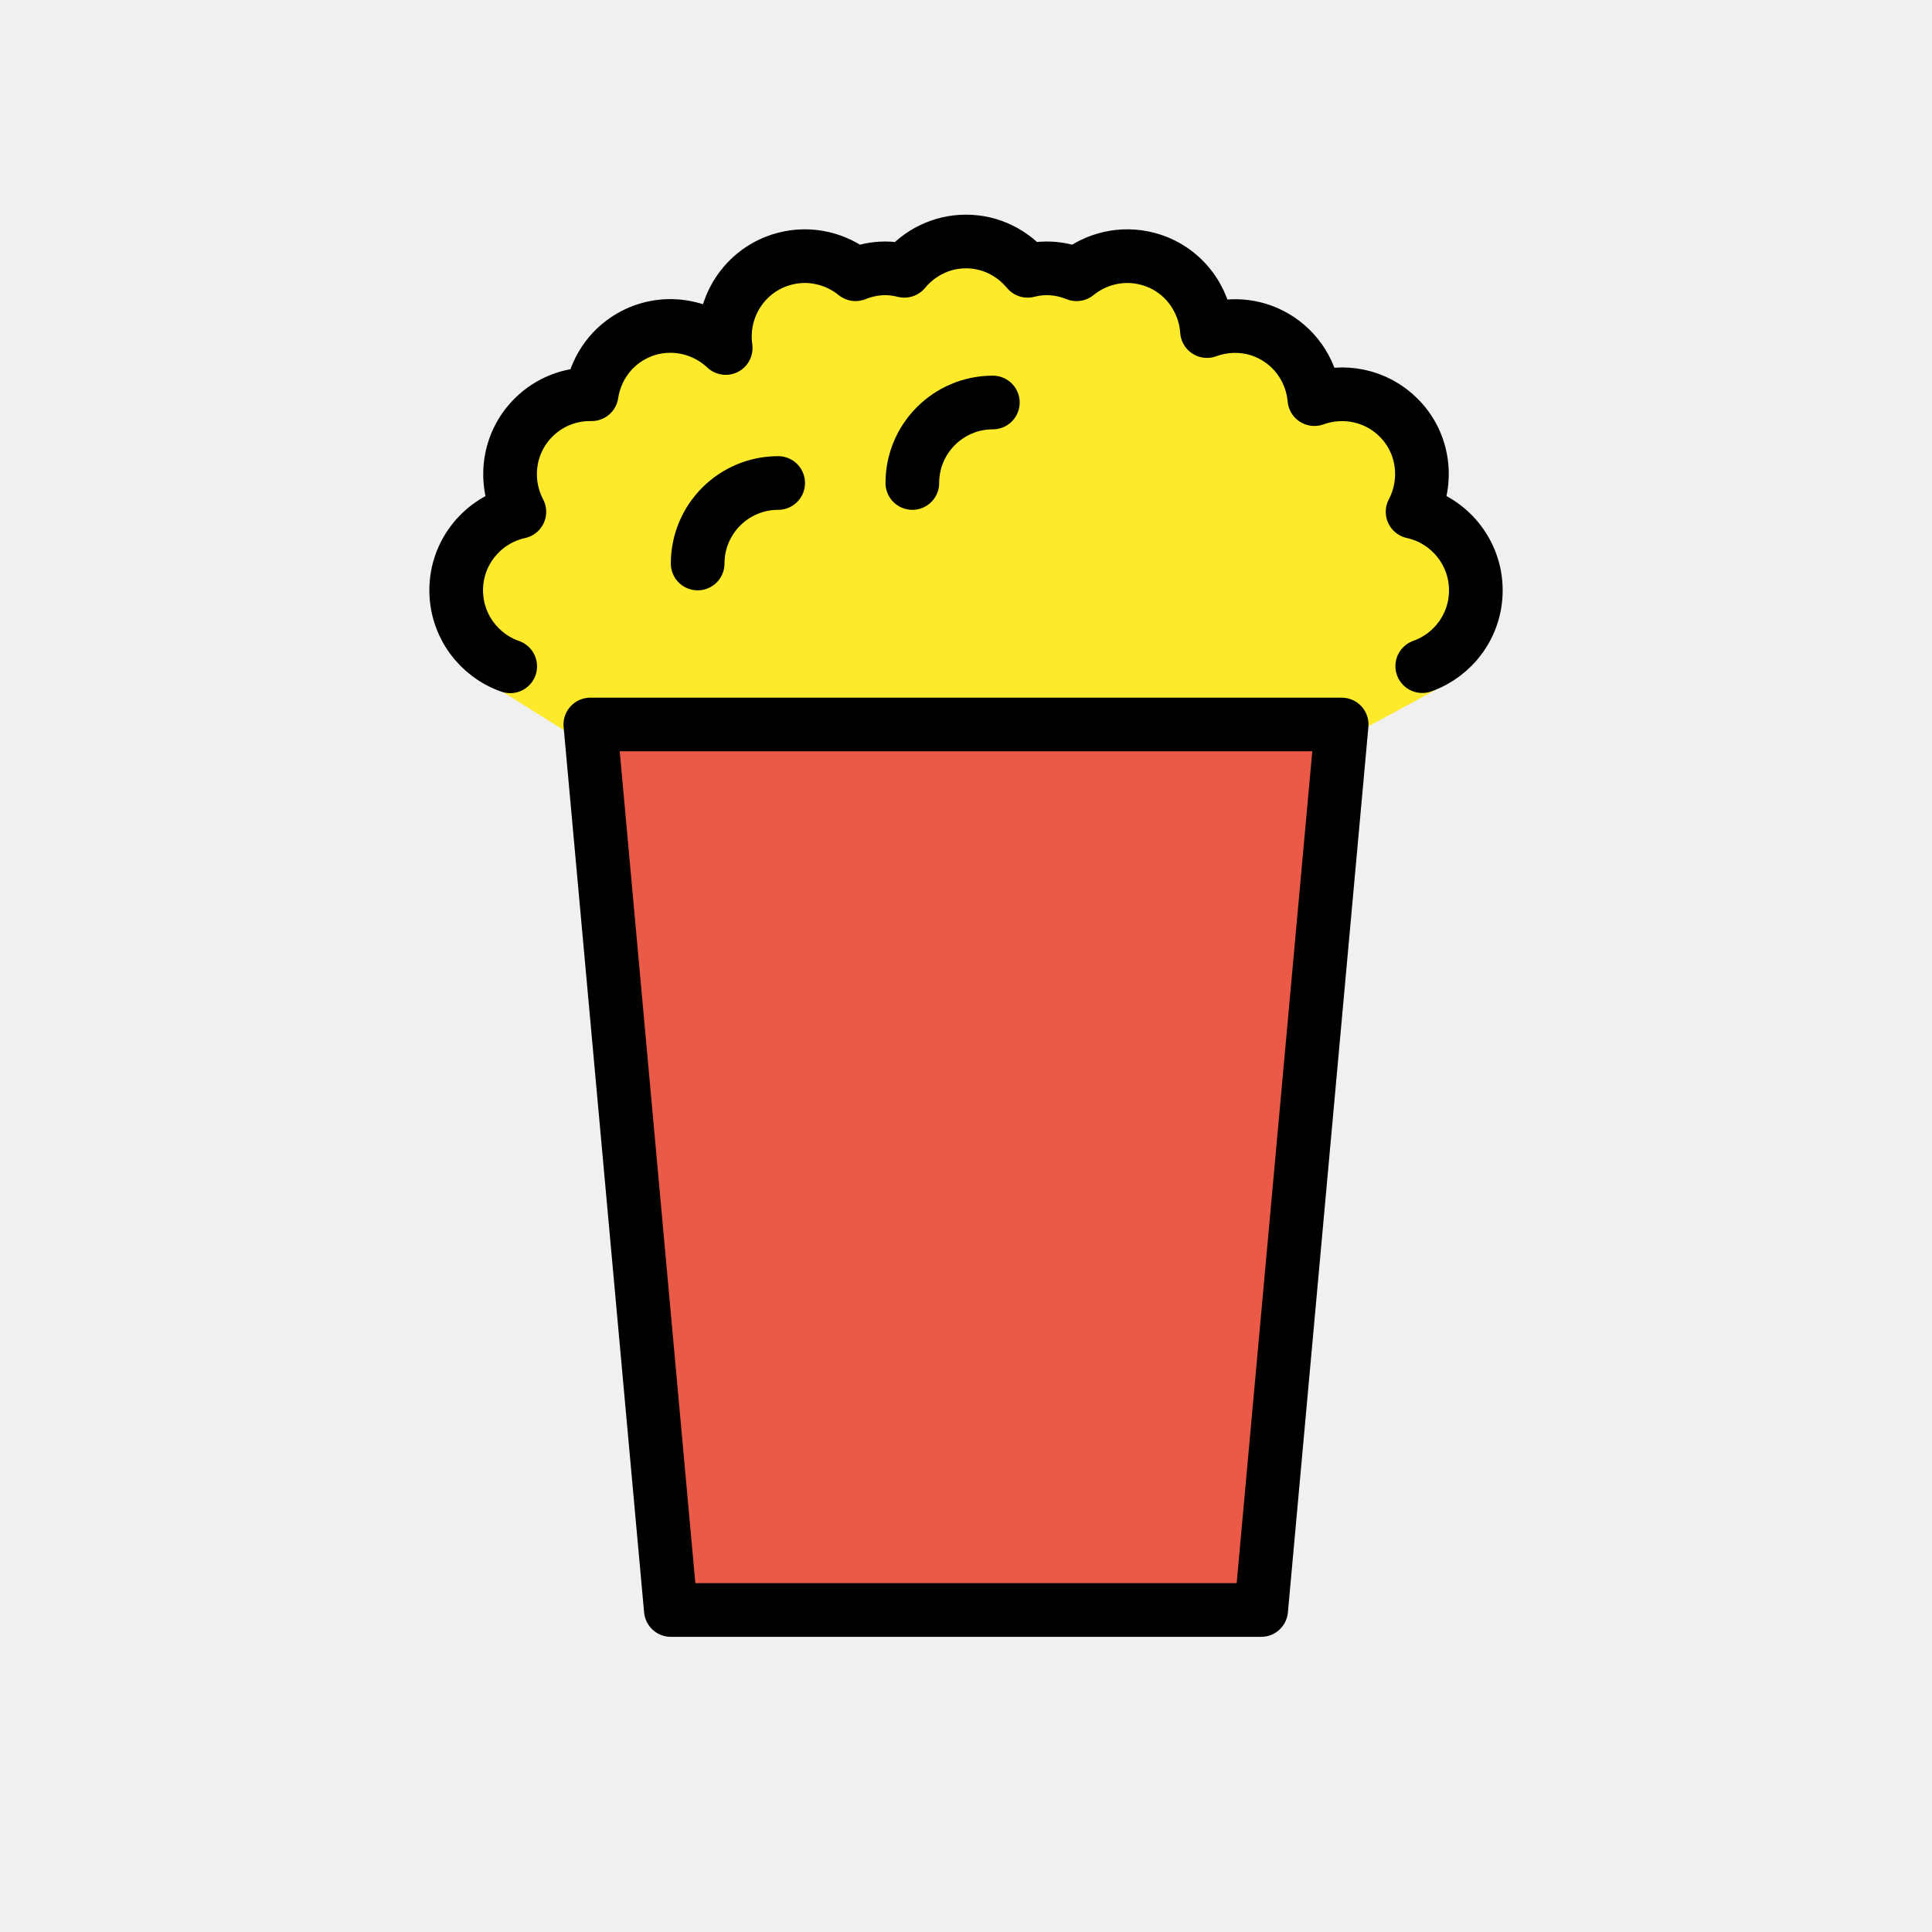
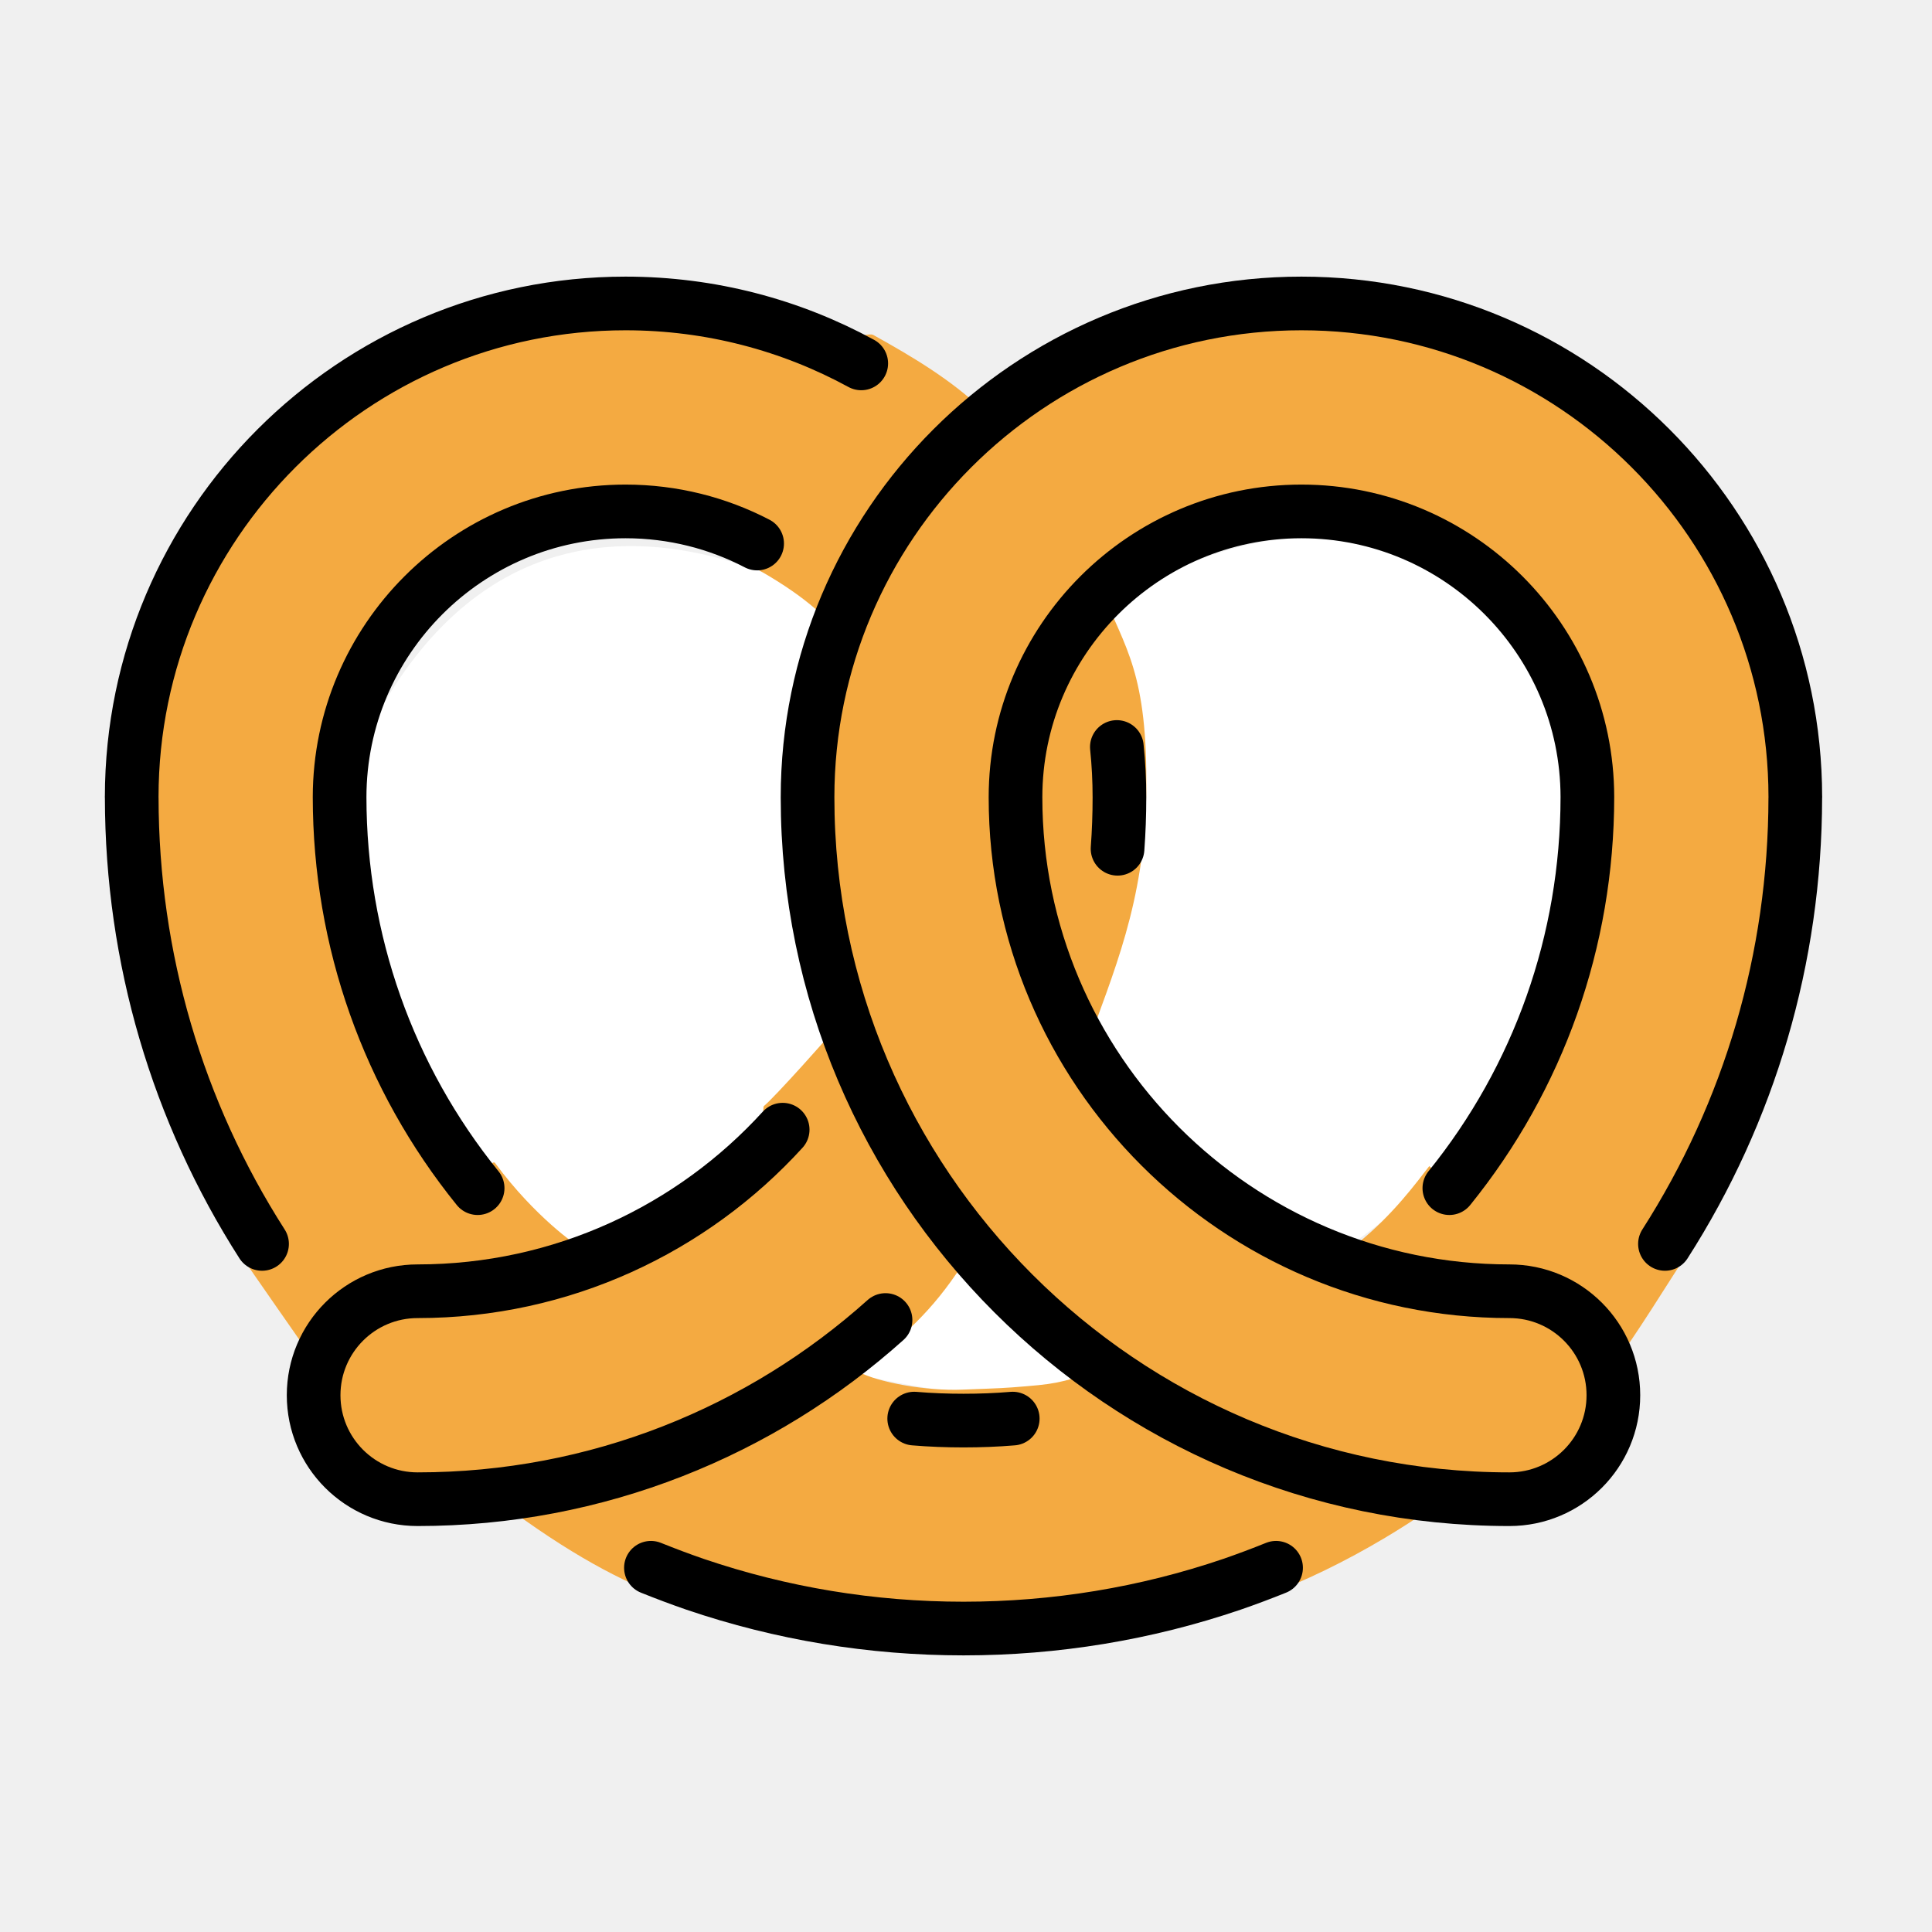
<svg xmlns="http://www.w3.org/2000/svg" viewBox="0 0 72 72" width="72" height="72">
  <g id="color">
-     <polygon fill="#ea5a47" stroke="none" points="22,27 50,27 47,60 25,60" />
-     <path fill="#fcea2b" stroke="none" d="M50.672,27.243l2.859-1.547l-0.528-0.871C54.167,24.413,55.001,23.304,55,21.999 c-0.001-1.434-1.011-2.631-2.357-2.926c0.595-1.133,0.431-2.559-0.52-3.508 c-0.849-0.85-2.079-1.073-3.14-0.691c-0.085-0.939-0.604-1.823-1.48-2.329c-0.799-0.461-1.718-0.5-2.522-0.207 c-0.086-1.243-0.933-2.352-2.2-2.69c-0.964-0.259-1.94-0.01-2.66,0.573C39.773,10.081,39.397,10,39,10 c-0.243,0-0.477,0.037-0.703,0.092C37.746,9.43,36.928,9,36,9c-0.928,0-1.747,0.43-2.297,1.092 C33.477,10.037,33.243,10,33,10c-0.396,0-0.77,0.081-1.116,0.22c-0.721-0.582-1.696-0.831-2.659-0.572 c-1.482,0.397-2.392,1.839-2.18,3.321c-0.939-0.883-2.371-1.101-3.544-0.424 c-0.82,0.474-1.319,1.277-1.453,2.147c-0.784-0.014-1.571,0.275-2.169,0.873 c-0.951,0.951-1.117,2.378-0.524,3.509C18.009,19.37,17,20.565,17.001,21.999c0.001,1.311,0.841,2.424,2.013,2.833 l-0.295,0.942l3.094,1.938" />
+     <path fill="#fff" d="m32.601,23.57s-13.685-10.379-19.945,6.135,18.32,21.897,24.211,22.304,25.992-10.481,22.289-22.304-12.533-11.874-20.359-5.221c-4.063,3.453-3.758-.711-6.196-.914Z" />
+     <path fill="#f4aa41" d="m67.093,29.525c-.009-10.469-8.262-18.984-18.405-18.984-4.873,0-8.735,1.569-12.031,4.772-1.182-1.147-2.67-2.029-4.109-2.828-.156-.086-.715.13-.873.048-2.463-1.274-5.236-1.992-8.174-1.992-10.144,0-18.396,8.515-18.405,18.984,0-.003-.001-.005-.001-.008v.024c0,.005.002.009.002.014v.009c0-.008-.002-.015-.002-.022,0,.731.031,1.455.078,2.178.005.078.01.156.016.234.052.725.126,1.444.225,2.159.002.012.004.023.006.035.207,1.488.517,2.951.923,4.382.003.011.006.021.009.03.868,3.056,1.982,5.525,3.697,8.191.132.204-1.047.078-1.047.078,0,0,2.441,3.524,2.865,4.103.409.555.01.789.01,1.609,0,2.209,1.735,4,3.875,4,1.131,0,2.242-.083,3.336-.228,5.086,3.719,7.649,3.75,11.043,4.682,1.133.31,4.086.502,4.38.455.528.027,6.494-.353,7.647-.574,3.516-.672,6.497-1.803,9.458-3.567.528-.315,1.043-.645,1.548-.987,1.074.14,2.166.22,3.275.22,2.14,0,3.875-1.791,3.875-4,0-.798.202-1.057-.188-1.681.671-.812,2.247-3.393,2.844-4.281.131-.195-1.156.24-1.062.031,1.726-2.677,3.061-4.981,3.932-8.051.003-.01.006-.019.009-.03.405-1.431.716-2.894.923-4.382.002-.012.004-.023.005-.035.1-.715.174-1.435.226-2.159.006-.078.011-.156.016-.234.047-.723.078-1.447.078-2.178,0,.008-.002.015-.002.022v-.009c0-.005.002-.009.002-.014v-.024c0,.003-.001.005-.001.008Zm-29.374,22.179c-.572.043-1.252.056-1.833.083-1.333.062-3.167-.271-3.896-.666,1.75-1.375,2.75-2.272,3.854-3.959,1.863,2.381,2.592,2.301,5.125,3.916-1.574.484-1.594.498-3.25.626Zm-19.266-8.358c-.163-.221-.613,1.022-.919.599-2.222-3.034-3.711-6.533-4.341-10.267-.007-.041-.014-.082-.021-.123-.103-.63-.183-1.266-.236-1.906-.005-.055-.008-.108-.012-.163-.051-.646-.081-1.298-.081-1.954.007-6.061,4.784-10.99,10.656-10.99,1.602,0,3.122.368,4.486,1.025.116.057-.555,1.218-.439,1.278,1.265.668,2.729,1.547,3.641,2.656-.86,2.195-.906,3.529-.906,6.04,0,3.223.56,6.31,1.568,9.178-.332.616-.41-.868-.803-.296-.076.11-2.188,2.484-2.578,2.797-.059.047.023.946-.021,1.007-2.342,3.18-6.938,4.187-6.938,4.187,0,0-1.541-1.02-3.057-3.068Zm40.81-11.86c-.004.055-.007.108-.012.163-.054.641-.134,1.277-.236,1.907-.007.04-.014.081-.019.121-.674,3.991-2.401,7.418-4.886,10.591l-.844-.812c-.47.602-1.359,1.828-2.688,2.891-.059.048,1.147,1.018.692,1.421-4.689-1.42-8.473-4.327-10.802-8.655,1.008-2.868,2.193-5.436,2.25-9.562.062-4.532-.796-5.368-1.656-7.563,1.956-2.383,4.37-3.444,7.625-3.444,5.872,0,10.649,4.929,10.656,10.99,0,.656-.03,1.308-.081,1.954Z" />
  </g>
-   <g id="skin" />
-   <g id="skin-shadow" />
  <g id="line">
-     <path fill="none" stroke="#000000" stroke-linecap="round" stroke-linejoin="round" stroke-miterlimit="10" stroke-width="2" d="M53.003,24.825C54.167,24.413,55.001,23.304,55,21.999c-0.001-1.434-1.011-2.631-2.357-2.926 c0.595-1.133,0.431-2.559-0.52-3.508c-0.849-0.85-2.079-1.073-3.14-0.691 c-0.085-0.939-0.604-1.823-1.48-2.329c-0.799-0.461-1.718-0.5-2.522-0.207c-0.086-1.243-0.933-2.352-2.2-2.69 c-0.964-0.259-1.94-0.01-2.66,0.573C39.773,10.081,39.397,10,39,10c-0.243,0-0.477,0.037-0.703,0.092 C37.746,9.43,36.928,9,36,9c-0.928,0-1.747,0.43-2.297,1.092C33.477,10.037,33.243,10,33,10 c-0.396,0-0.77,0.081-1.116,0.22c-0.721-0.582-1.696-0.831-2.659-0.572c-1.482,0.397-2.392,1.839-2.18,3.321 c-0.939-0.883-2.371-1.101-3.544-0.424c-0.82,0.474-1.319,1.277-1.453,2.147 c-0.784-0.014-1.571,0.275-2.169,0.873c-0.951,0.951-1.117,2.378-0.524,3.509C18.009,19.37,17,20.565,17.001,21.999 c0.001,1.311,0.841,2.424,2.013,2.833" />
-     <polygon fill="none" stroke="#000000" stroke-linecap="round" stroke-linejoin="round" stroke-miterlimit="10" stroke-width="2" points="22,27 50,27 47,60 25,60" />
-     <path fill="none" stroke="#000000" stroke-linecap="round" stroke-linejoin="round" stroke-miterlimit="10" stroke-width="2" d="M26,21c0-1.657,1.344-3,3-3" />
-     <path fill="none" stroke="#000000" stroke-linecap="round" stroke-linejoin="round" stroke-miterlimit="10" stroke-width="2" d="M34,18c0-1.657,1.343-3,3-3" />
+     <path fill="none" stroke="#000" stroke-linecap="round" stroke-linejoin="round" stroke-width="2" d="m32.096,13.543c-2.612-1.424-5.604-2.234-8.783-2.234-10.145,0-18.396,8.249-18.405,18.39,0-.004-.001-.006-.001-.008v.023c0,.006.002.01.002.014.007,5.975,1.703,11.703,4.857,16.629" />
+     <path fill="none" stroke="#000" stroke-linecap="round" stroke-linejoin="round" stroke-width="2" d="m41.648,31.631c.047-.631.07-1.272.07-1.916,0-.635-.032-1.259-.096-1.877" />
+     <path fill="none" stroke="#000" stroke-linecap="round" stroke-linejoin="round" stroke-width="2" d="m29.168,42.1c-3.368,3.697-8.221,6.021-13.605,6.021-2.14,0-3.875,1.734-3.875,3.875s1.735,3.875,3.875,3.875c6.692,0,12.807-2.525,17.438-6.678" />
+     <path fill="none" stroke="#000" stroke-linecap="round" stroke-linejoin="round" stroke-width="2" d="m17.8,44.279c-3.329-4.117-5.14-9.215-5.144-14.574.007-5.872,4.784-10.646,10.656-10.646,1.768,0,3.436.433,4.904,1.197" />
+     <path fill="none" stroke="#000" stroke-linecap="round" stroke-linejoin="round" stroke-width="2" d="m37.742,52.867c-.608.051-1.221.074-1.836.074s-1.228-.023-1.836-.074" />
+     <path fill="none" stroke="#000" stroke-linecap="round" stroke-linejoin="round" stroke-width="2" d="m47.555,58.426c-.543.219-1.094.426-1.648.617-3.215,1.094-6.58,1.648-10,1.648s-6.785-.555-10-1.648c-.555-.191-1.105-.399-1.649-.617" />
+     <path fill="none" stroke="#000" stroke-linecap="round" stroke-linejoin="round" stroke-width="2" d="m54.013,44.279c3.329-4.117,5.14-9.215,5.144-14.574-.007-5.872-4.784-10.646-10.656-10.646-5.876,0-10.656,4.78-10.656,10.656,0,10.149,8.257,18.406,18.406,18.406,2.14,0,3.875,1.734,3.875,3.875s-1.735,3.875-3.875,3.875c-14.423,0-26.156-11.732-26.156-26.156,0-10.148,8.257-18.406,18.406-18.406s18.396,8.249,18.405,18.39c0-.004.001-.006.001-.008v.023c0,.006-.002.01-.002.014-.007,5.975-1.703,11.703-4.857,16.629" />
  </g>
</svg>
